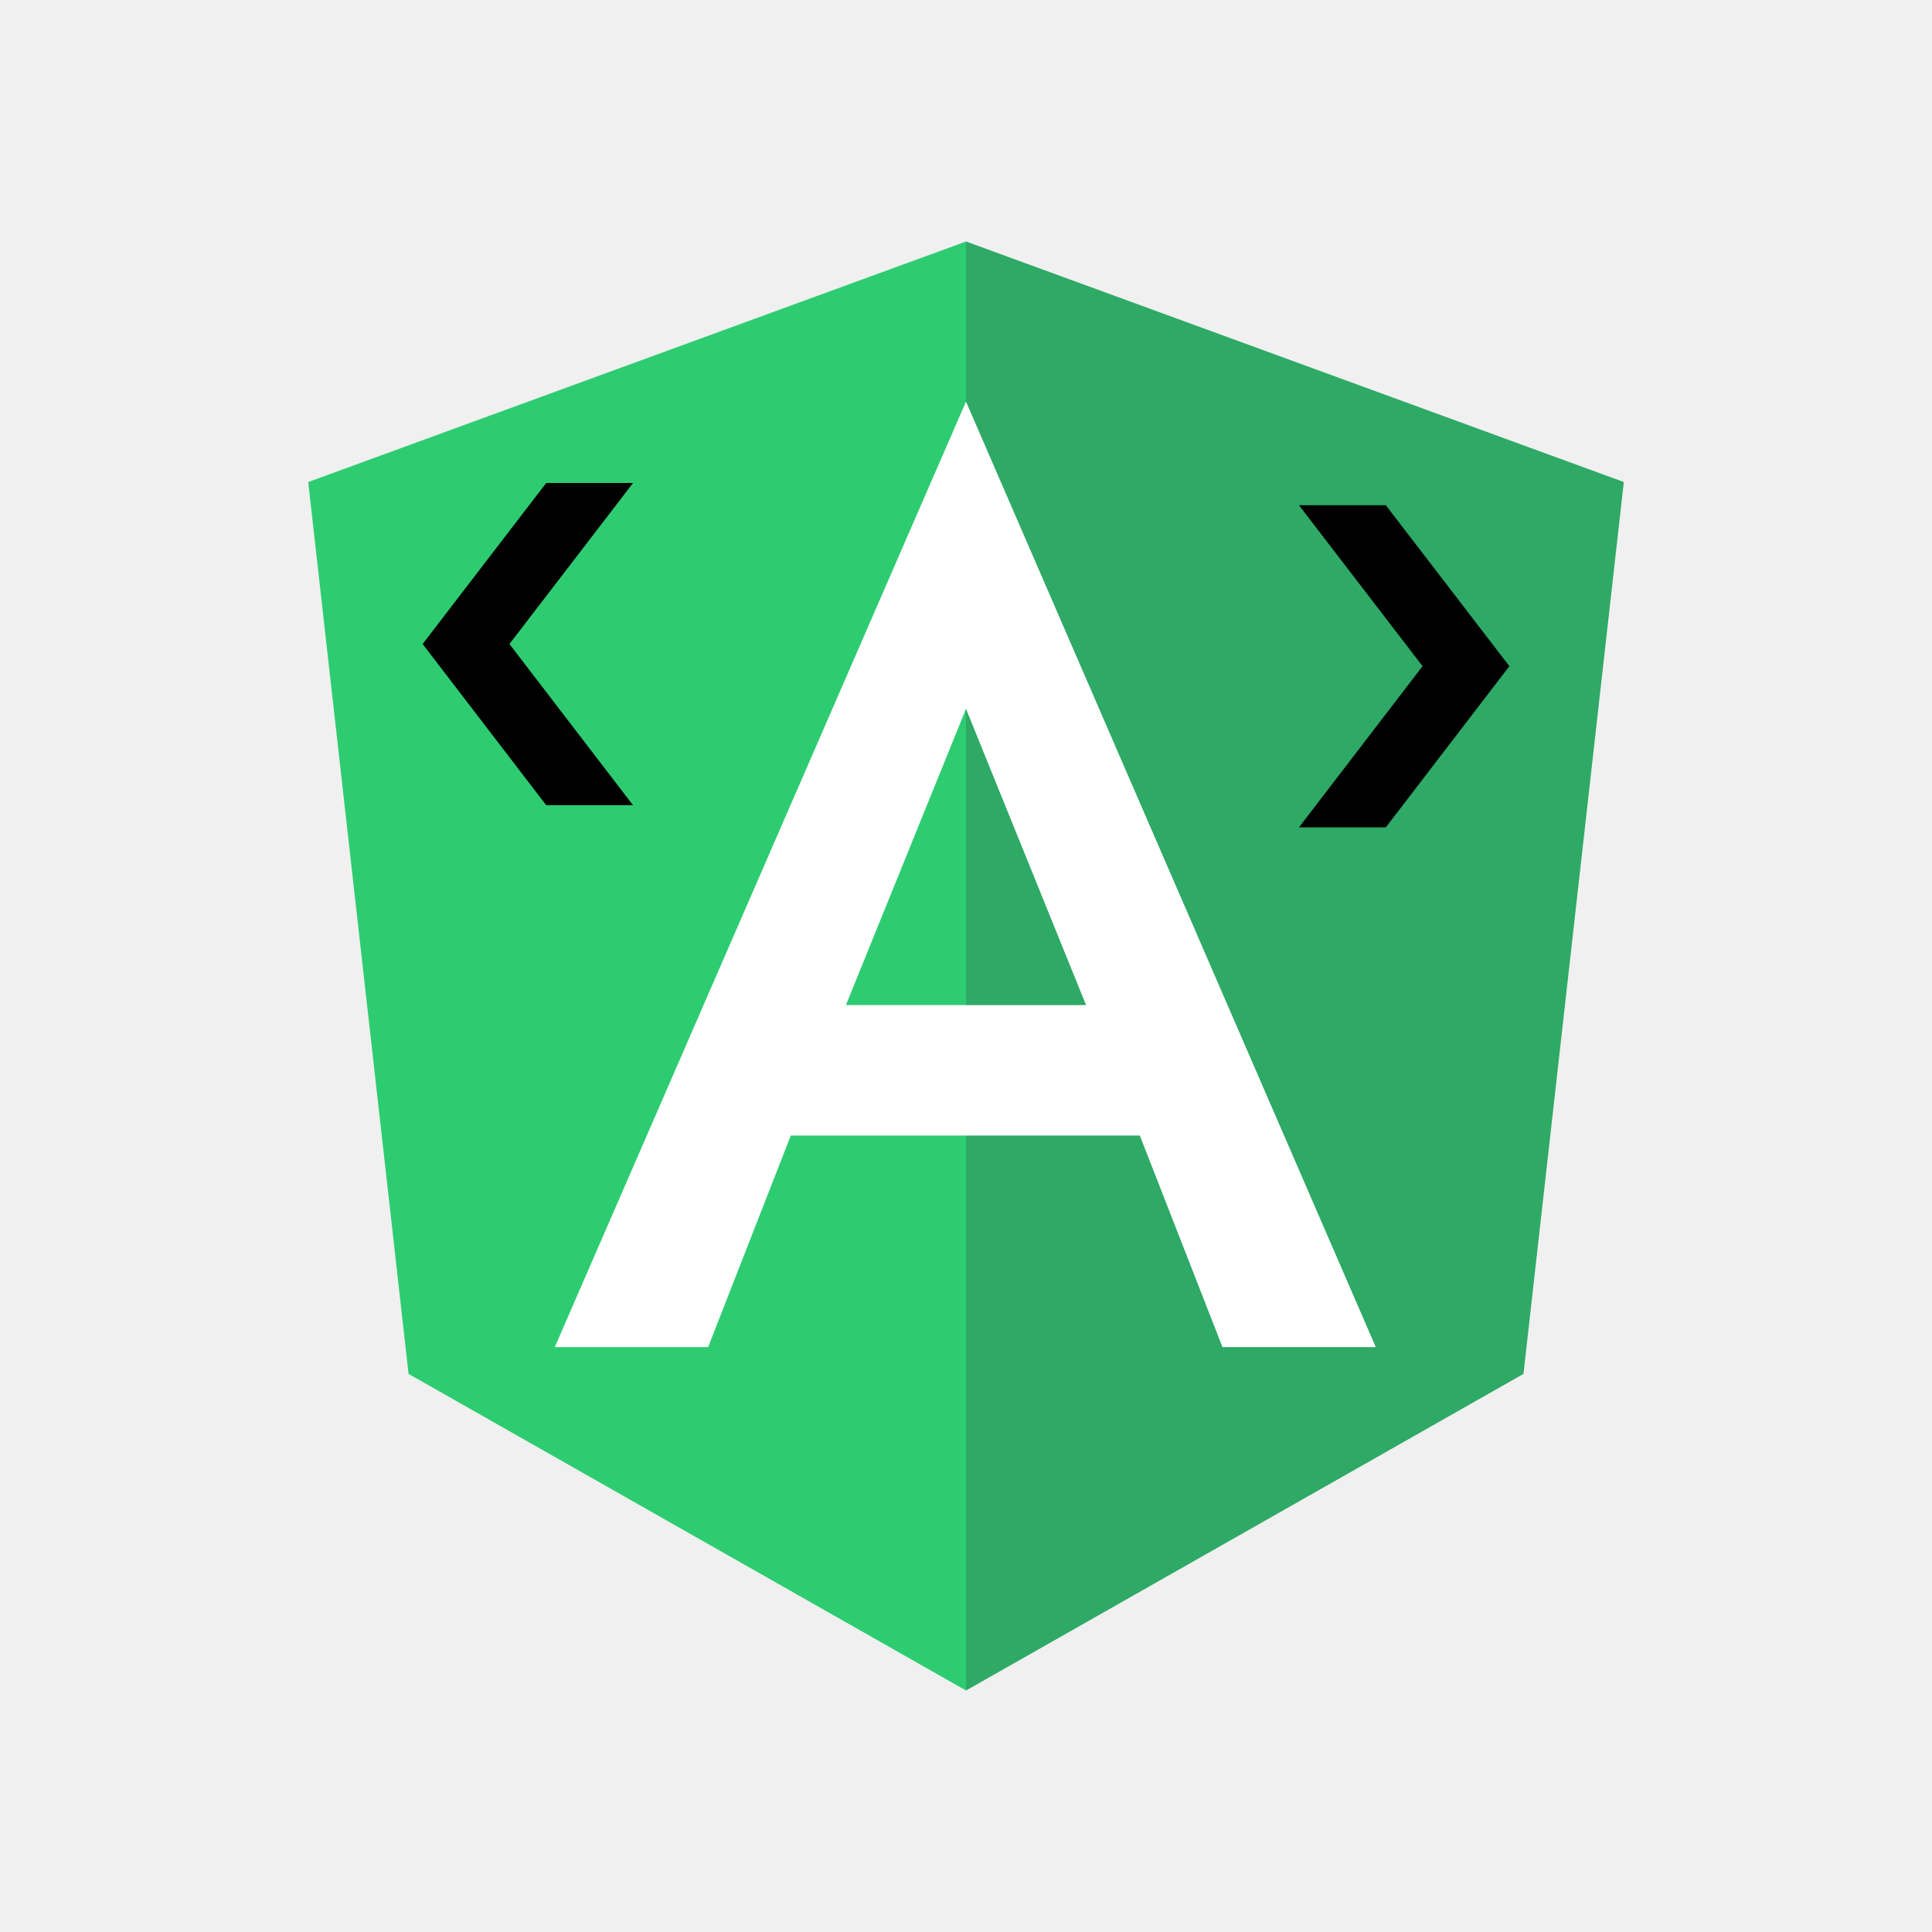
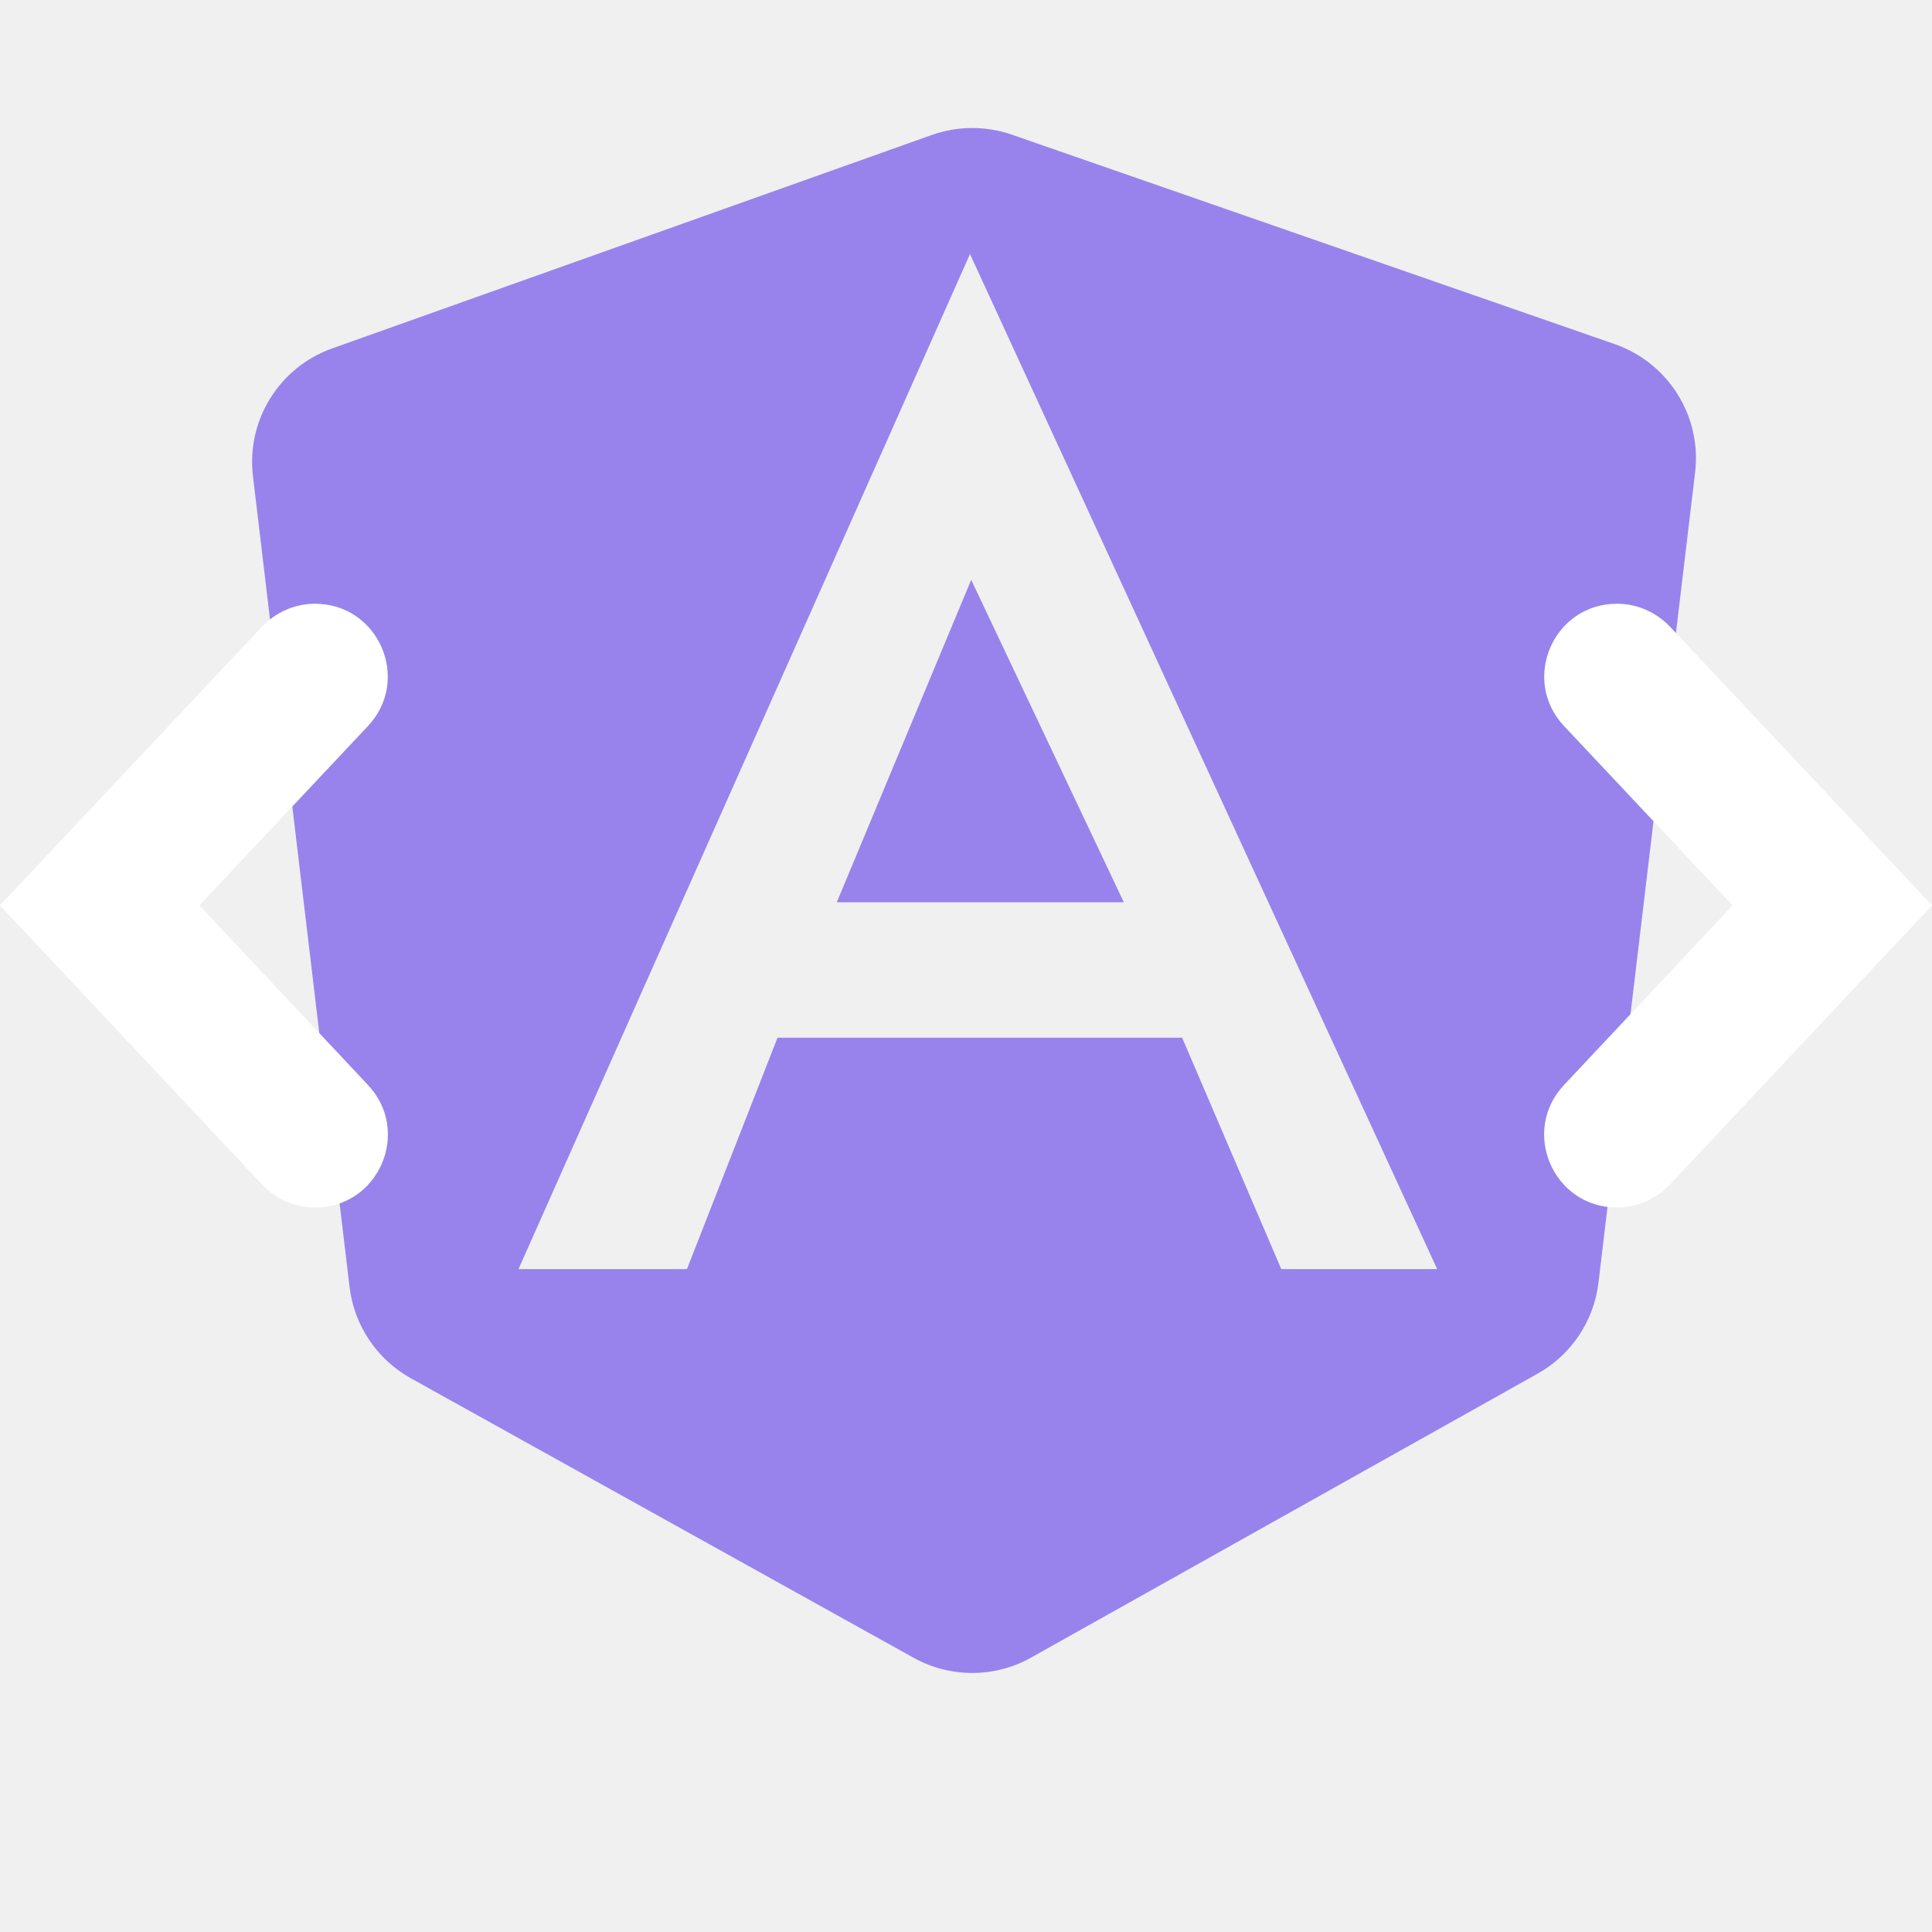
- <svg xmlns="http://www.w3.org/2000/svg" width="32" height="32" viewBox="0 0 32 32">
-   <g fill="none" fill-rule="evenodd">
-     <g fill-rule="nonzero" transform="translate(5 4)">
-       <polygon fill="#2ECC71" points="11 0 11 0 11 0 .105 3.984 1.767 18.756 11 24 11 24 11 24 20.233 18.756 21.895 3.984" />
-       <polygon fill="#343944" points="11 0 11 2.664 11 2.652 11 14.808 11 14.808 11 24 11 24 20.233 18.756 21.895 3.984" opacity=".235" />
-       <path fill="#FFF" d="M11,2.652 L4.189,18.312 L4.189,18.312 L6.729,18.312 L6.729,18.312 L8.098,14.808 L13.879,14.808 L15.248,18.312 L15.248,18.312 L17.787,18.312 L17.787,18.312 L11,2.652 L11,2.652 L11,2.652 L11,2.652 L11,2.652 Z M12.989,12.648 L9.011,12.648 L11,7.74 L12.989,12.648 Z" />
-     </g>
-     <polygon fill="#000" points="25 11.034 22.953 13.704 21.515 13.704 23.562 11.034 21.515 8.368 22.953 8.368" />
-     <polygon fill="#000" points="10.485 10.667 8.438 13.337 7 13.337 9.047 10.667 7 8 8.438 8" transform="matrix(-1 0 0 1 17.485 0)" />
+ <svg xmlns="http://www.w3.org/2000/svg" width="16" height="16" viewBox="0 0 16 16" fill="none">
+   <g id="angular-routing">
+     <path id="Vector" d="M6.93 7.472H9.307L8.043 4.802L6.93 7.472ZM2.752 2.885C2.312 3.041 2.039 3.481 2.095 3.945L2.895 10.659C2.933 10.977 3.122 11.258 3.402 11.414L7.566 13.729C7.869 13.897 8.238 13.897 8.54 13.727L12.734 11.376C13.013 11.22 13.2 10.94 13.238 10.622L14.038 3.913C14.094 3.447 13.817 3.005 13.373 2.85L8.379 1.115C8.164 1.041 7.93 1.042 7.716 1.118L2.752 2.885ZM10.611 10.51L9.79 8.594H6.439L5.689 10.51H4.294L8.033 2.104L11.902 10.51H10.611Z" fill="#9883EC" />
+     <path id="â¯" fill-rule="evenodd" clip-rule="evenodd" d="M16 7.498L13.829 9.81C13.715 9.931 13.557 10 13.39 10C12.864 10 12.591 9.371 12.952 8.986L14.349 7.498L12.953 6.013C12.592 5.629 12.864 5 13.391 5C13.557 5 13.715 5.069 13.829 5.189L16 7.498Z" fill="white" />
+     <path id="â¯ copy 2" fill-rule="evenodd" clip-rule="evenodd" d="M0 7.498L2.171 9.81C2.285 9.931 2.443 10 2.61 10C3.137 10 3.409 9.371 3.048 8.986L1.651 7.498L3.047 6.013C3.408 5.629 3.136 5 2.609 5C2.443 5 2.285 5.069 2.171 5.189L0 7.498Z" fill="white" />
  </g>
</svg>
